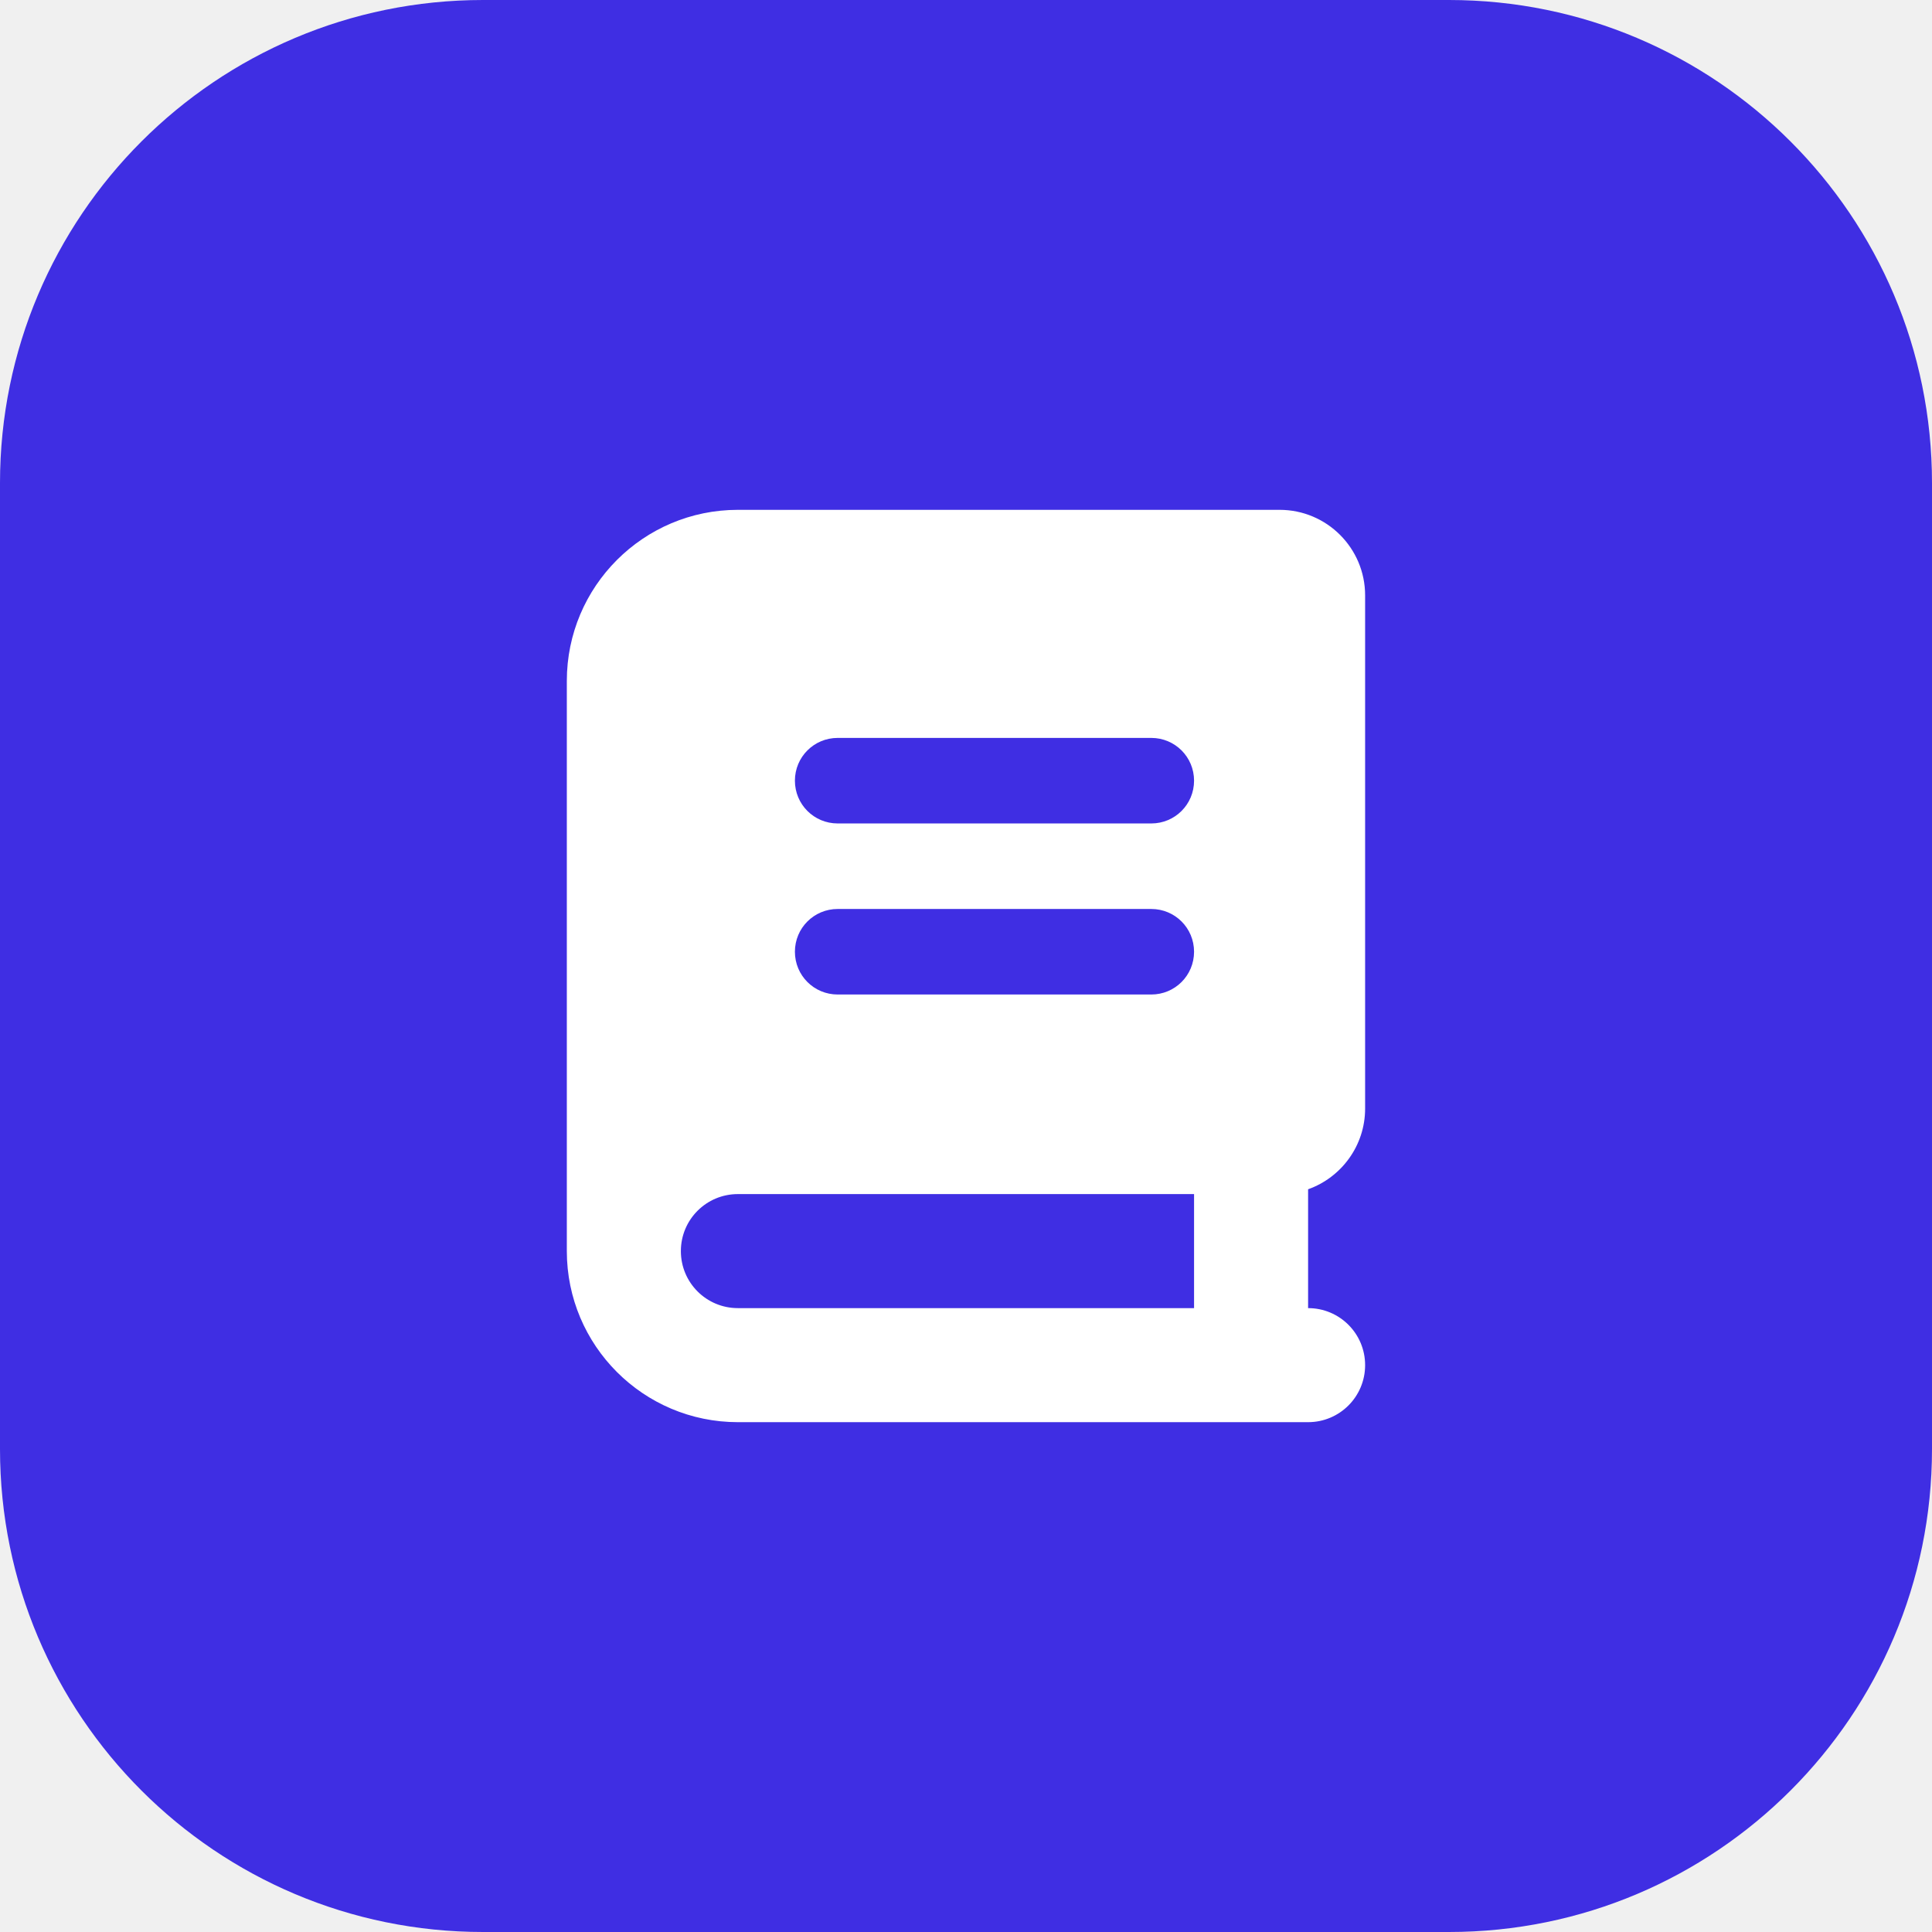
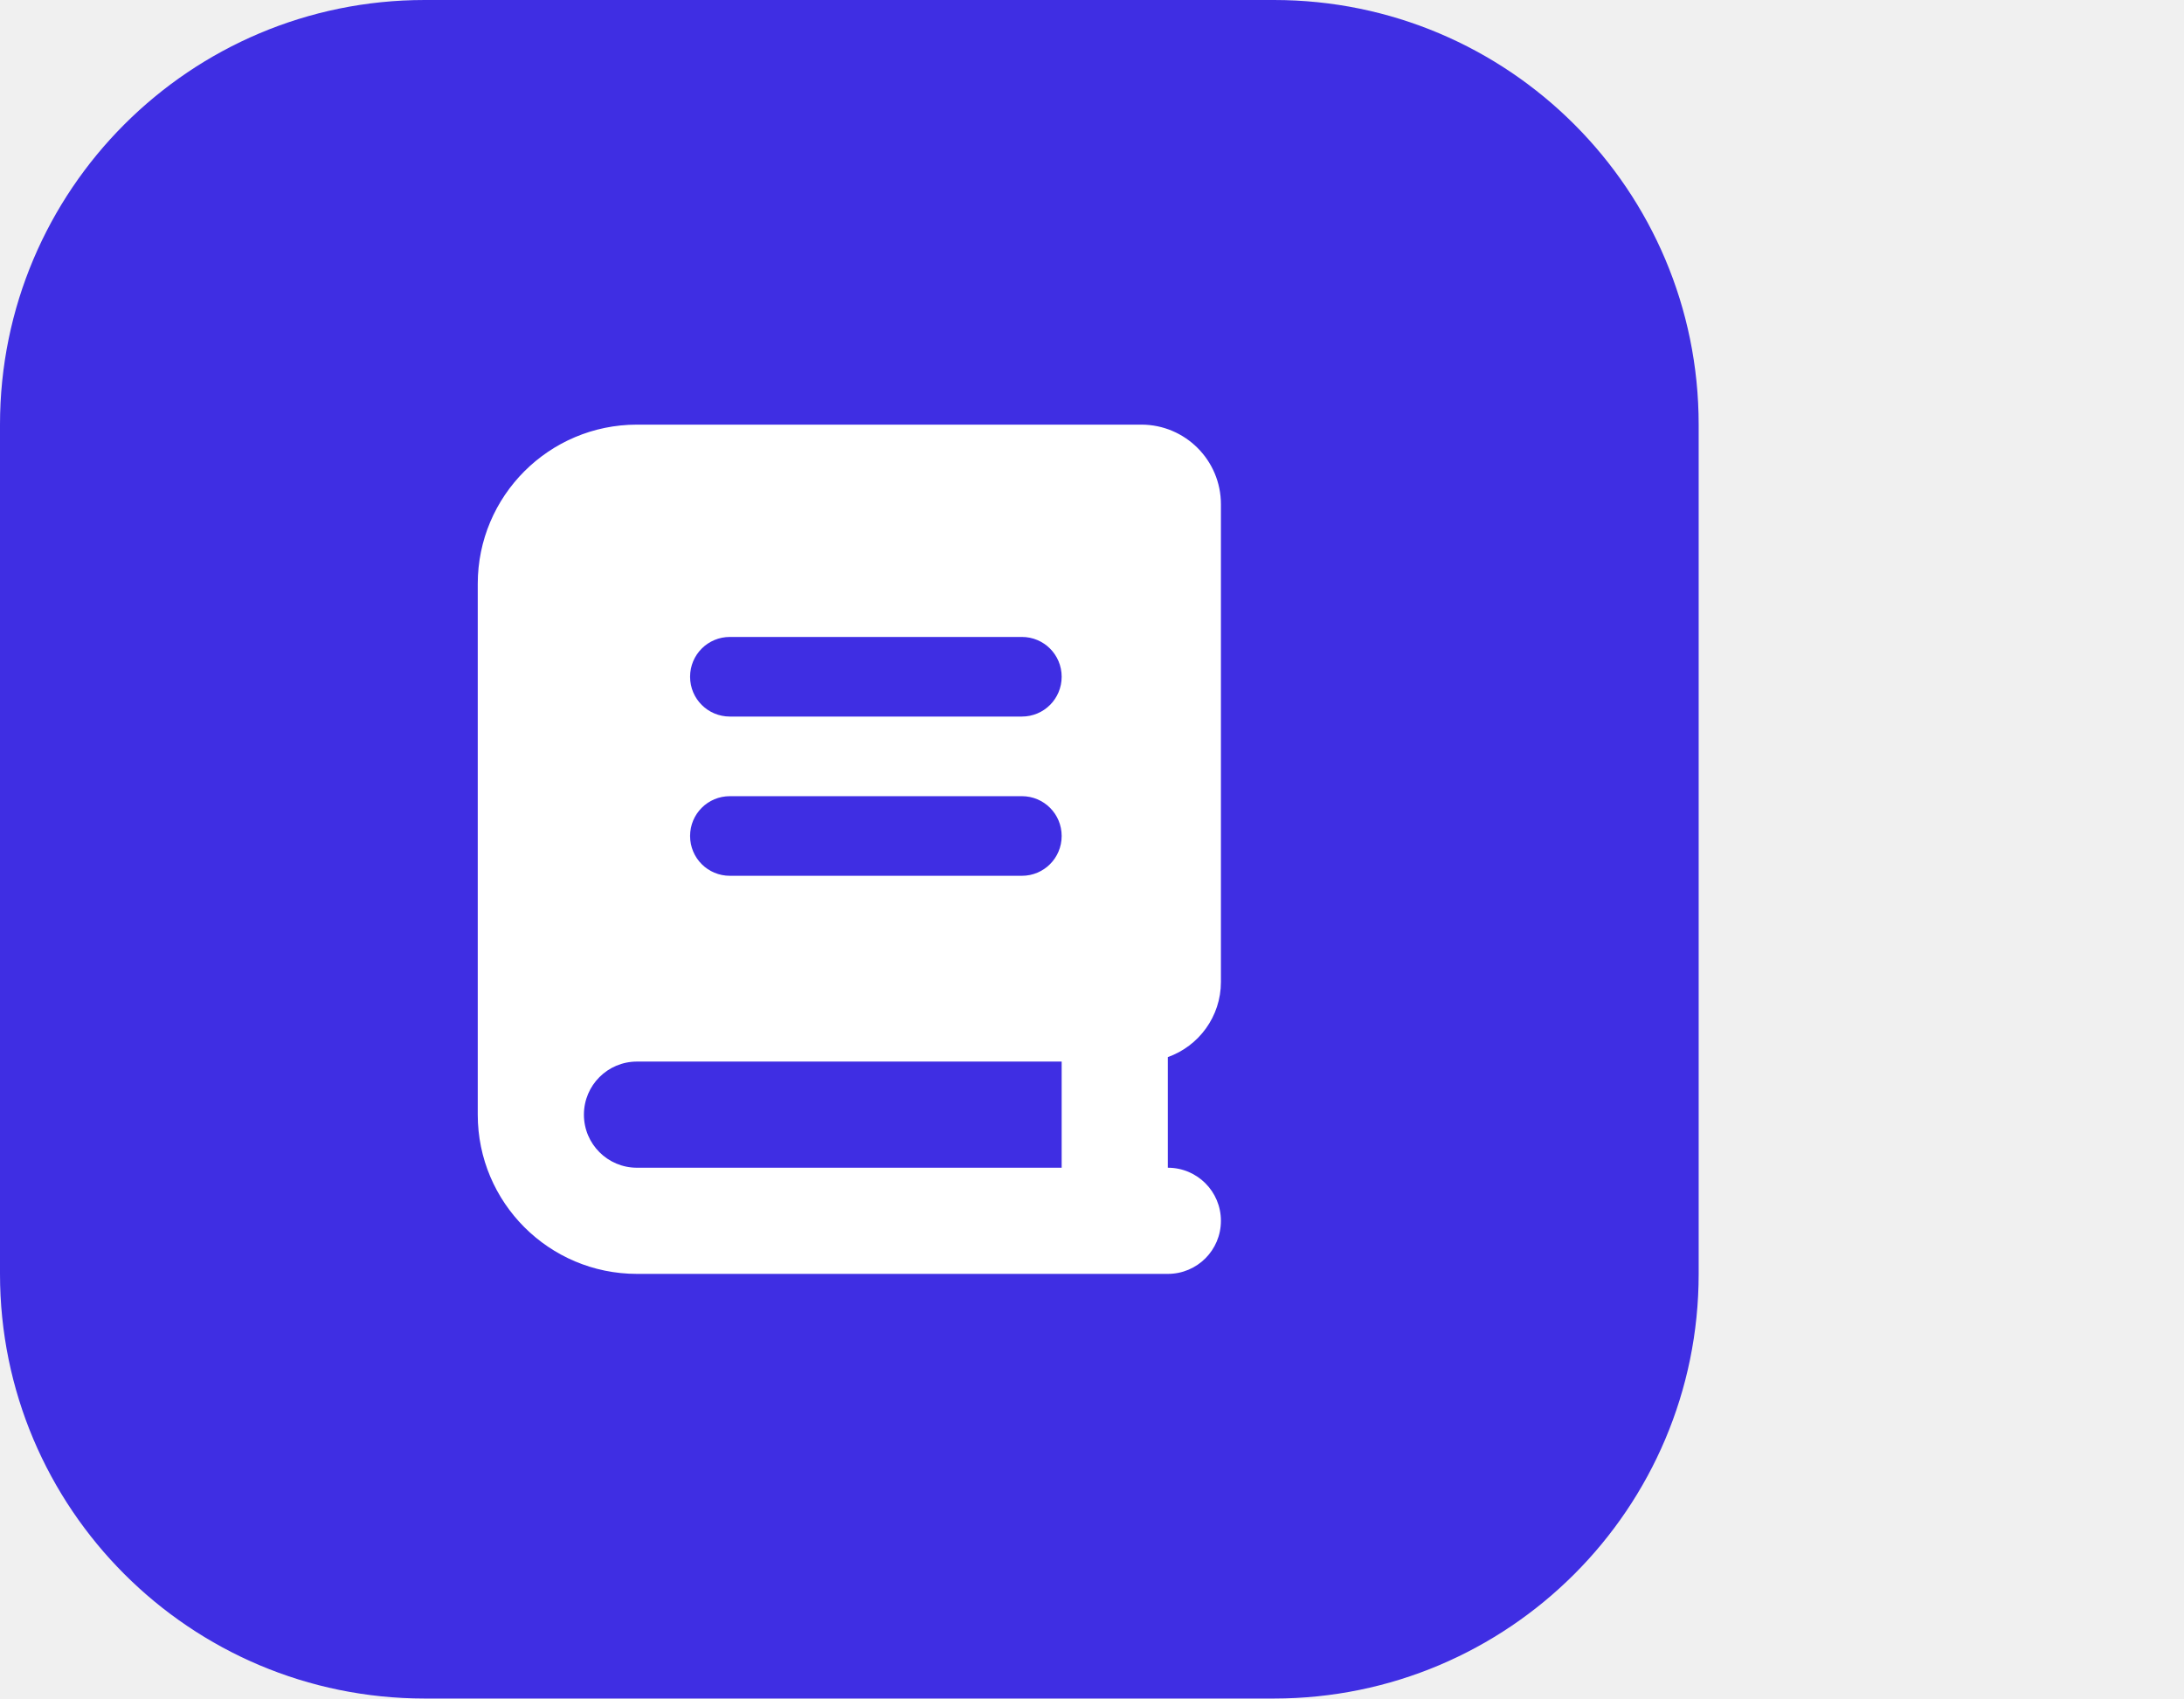
- <svg xmlns="http://www.w3.org/2000/svg" width="36" height="36" viewBox="0 0 36 36" role="img" aria-label="book">
+ <svg xmlns="http://www.w3.org/2000/svg" width="36" height="28" viewBox="0 0 36 28" role="img" aria-label="book">
  <defs />
-   <rect width="36" height="36" rx="9" fill="#3f2ee3" />
-   <svg x="10.562" y="9.5" width="14.875" height="17" viewBox="0 0 448 512">
+   <rect width="28" height="28" rx="7" fill="#3f2ee3" />
+   <svg x="7.875" y="7" width="12.25" height="14" viewBox="0 0 448 512">
    <path fill="#ffffff" d="M384 512L96 512c-53 0-96-43-96-96L0 96C0 43 43 0 96 0L400 0c26.5 0 48 21.5 48 48l0 288c0 20.9-13.4 38.7-32 45.3l0 66.7c17.7 0 32 14.3 32 32s-14.3 32-32 32l-32 0zM96 384c-17.7 0-32 14.3-32 32s14.3 32 32 32l256 0 0-64-256 0zm32-232c0 13.3 10.7 24 24 24l176 0c13.3 0 24-10.7 24-24s-10.7-24-24-24l-176 0c-13.3 0-24 10.7-24 24zm24 72c-13.3 0-24 10.7-24 24s10.7 24 24 24l176 0c13.3 0 24-10.7 24-24s-10.7-24-24-24l-176 0z" />
  </svg>
</svg>
